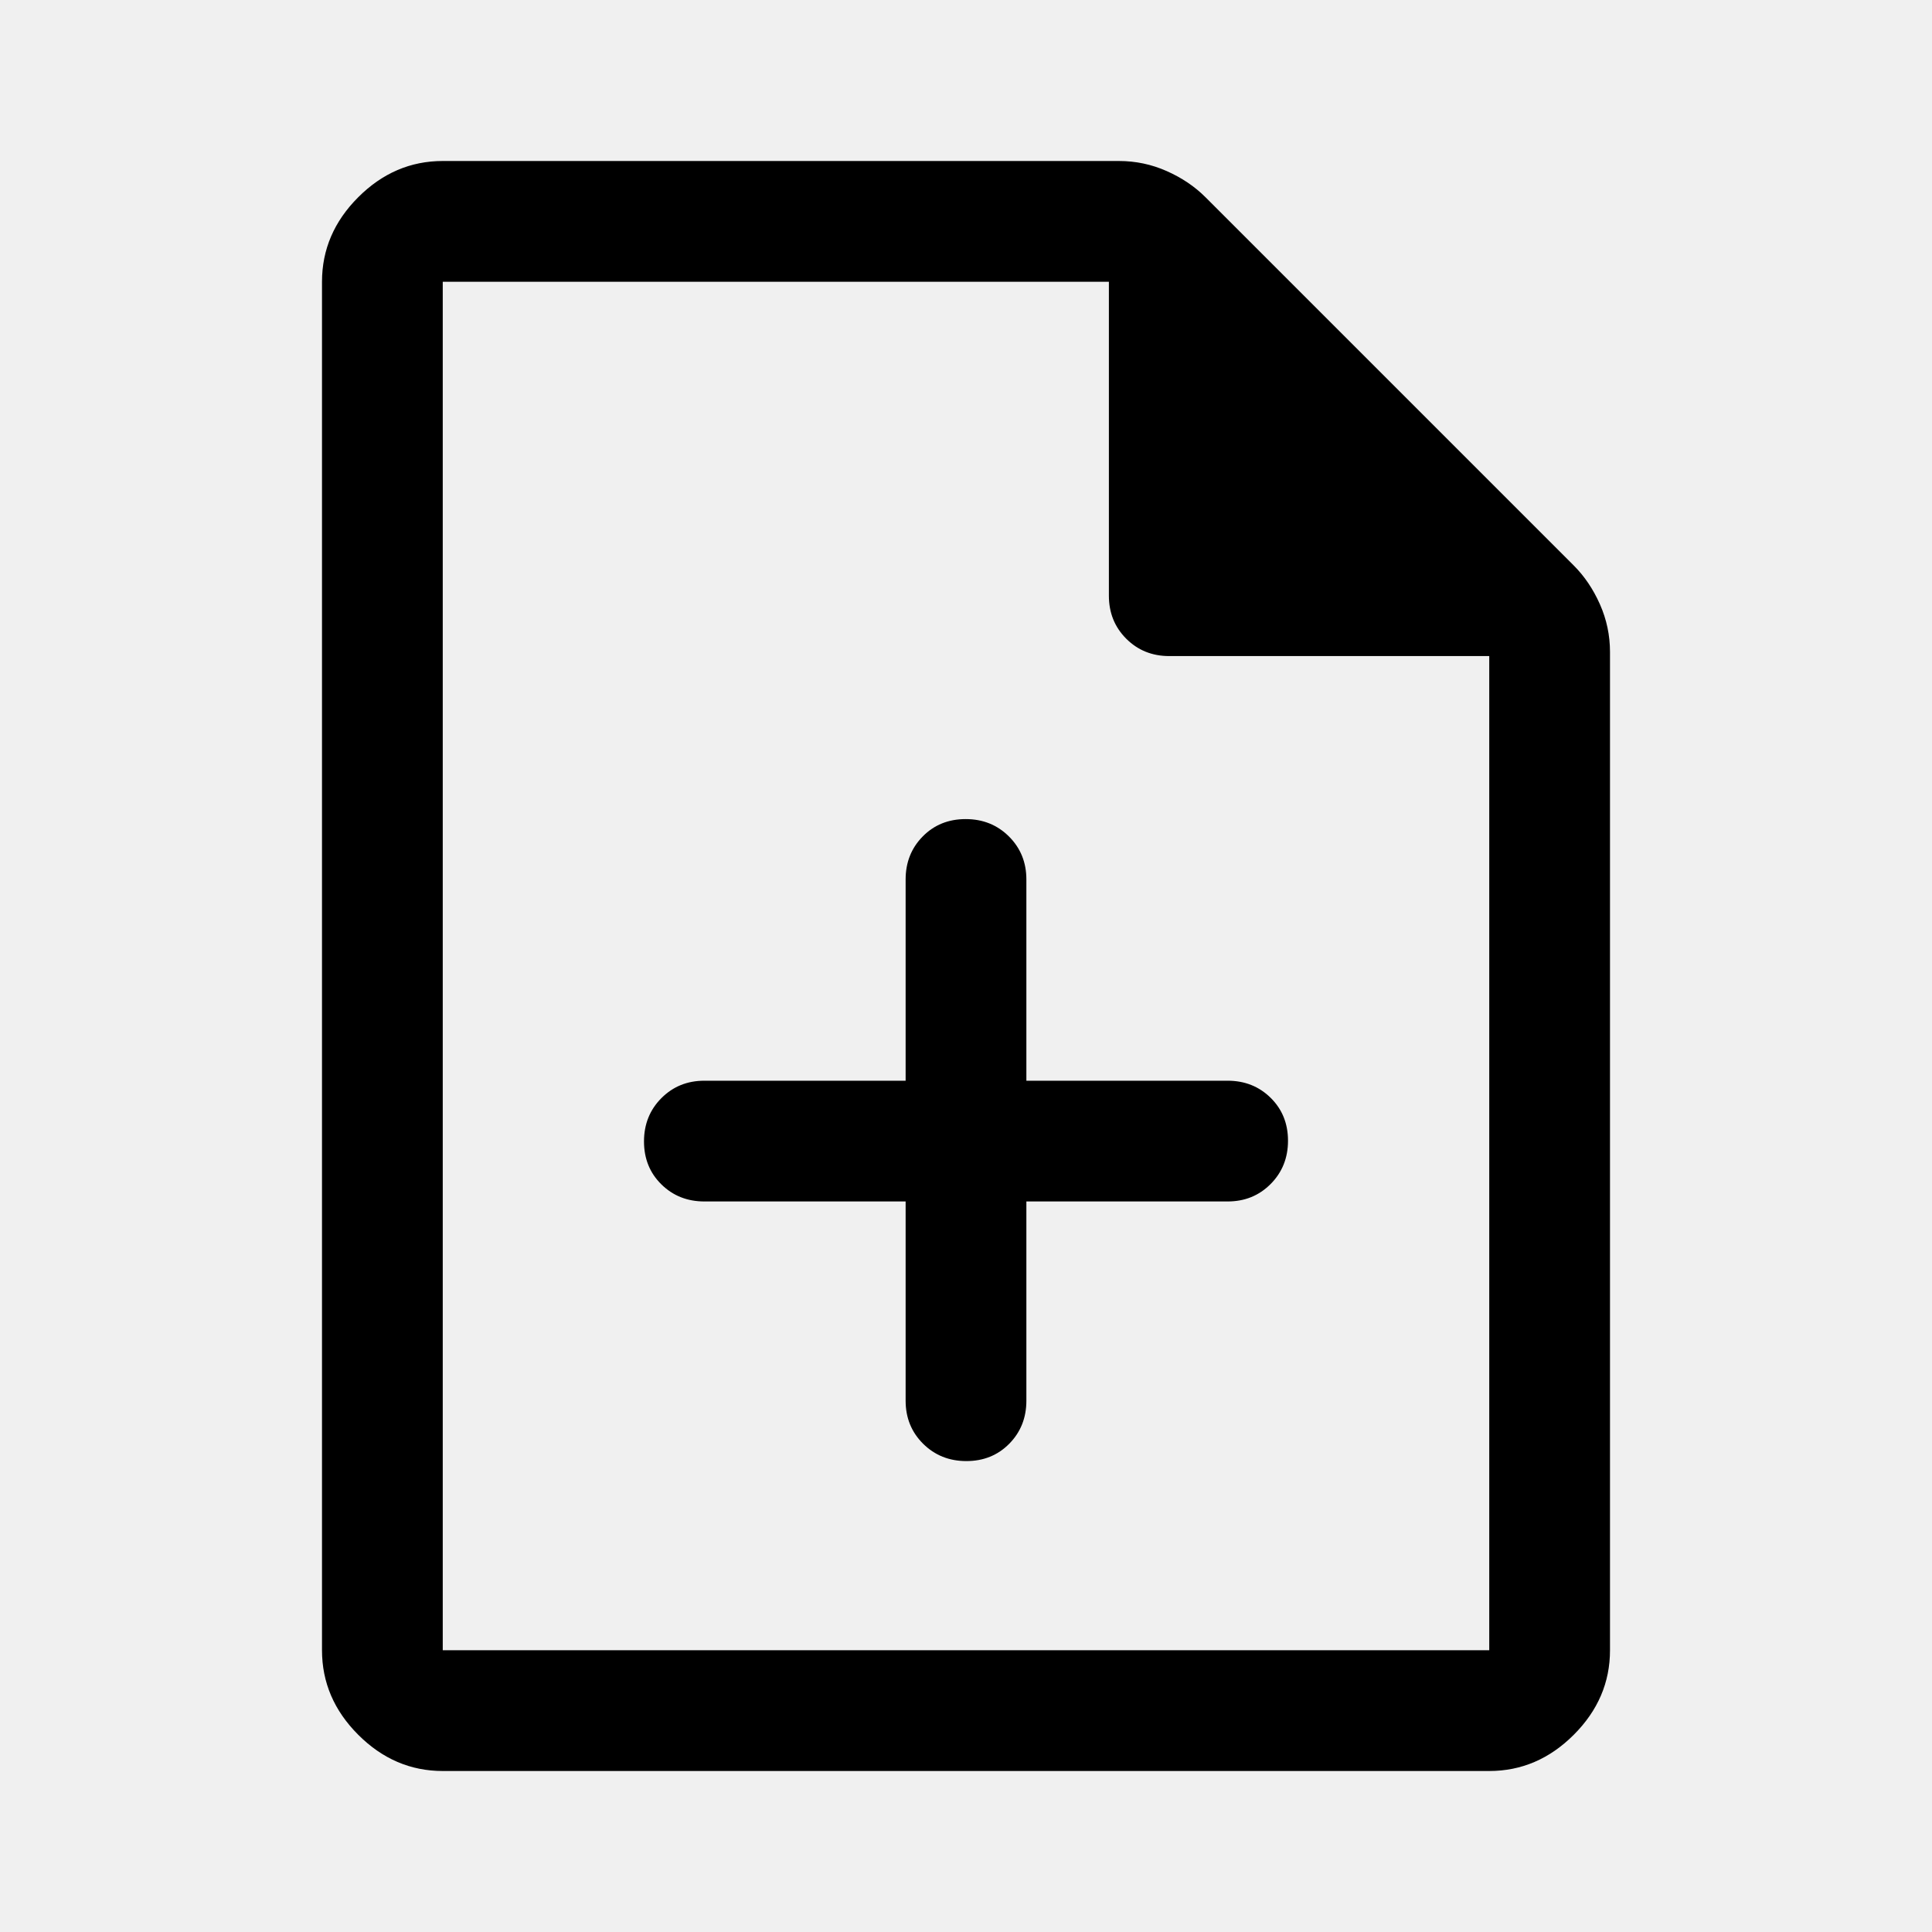
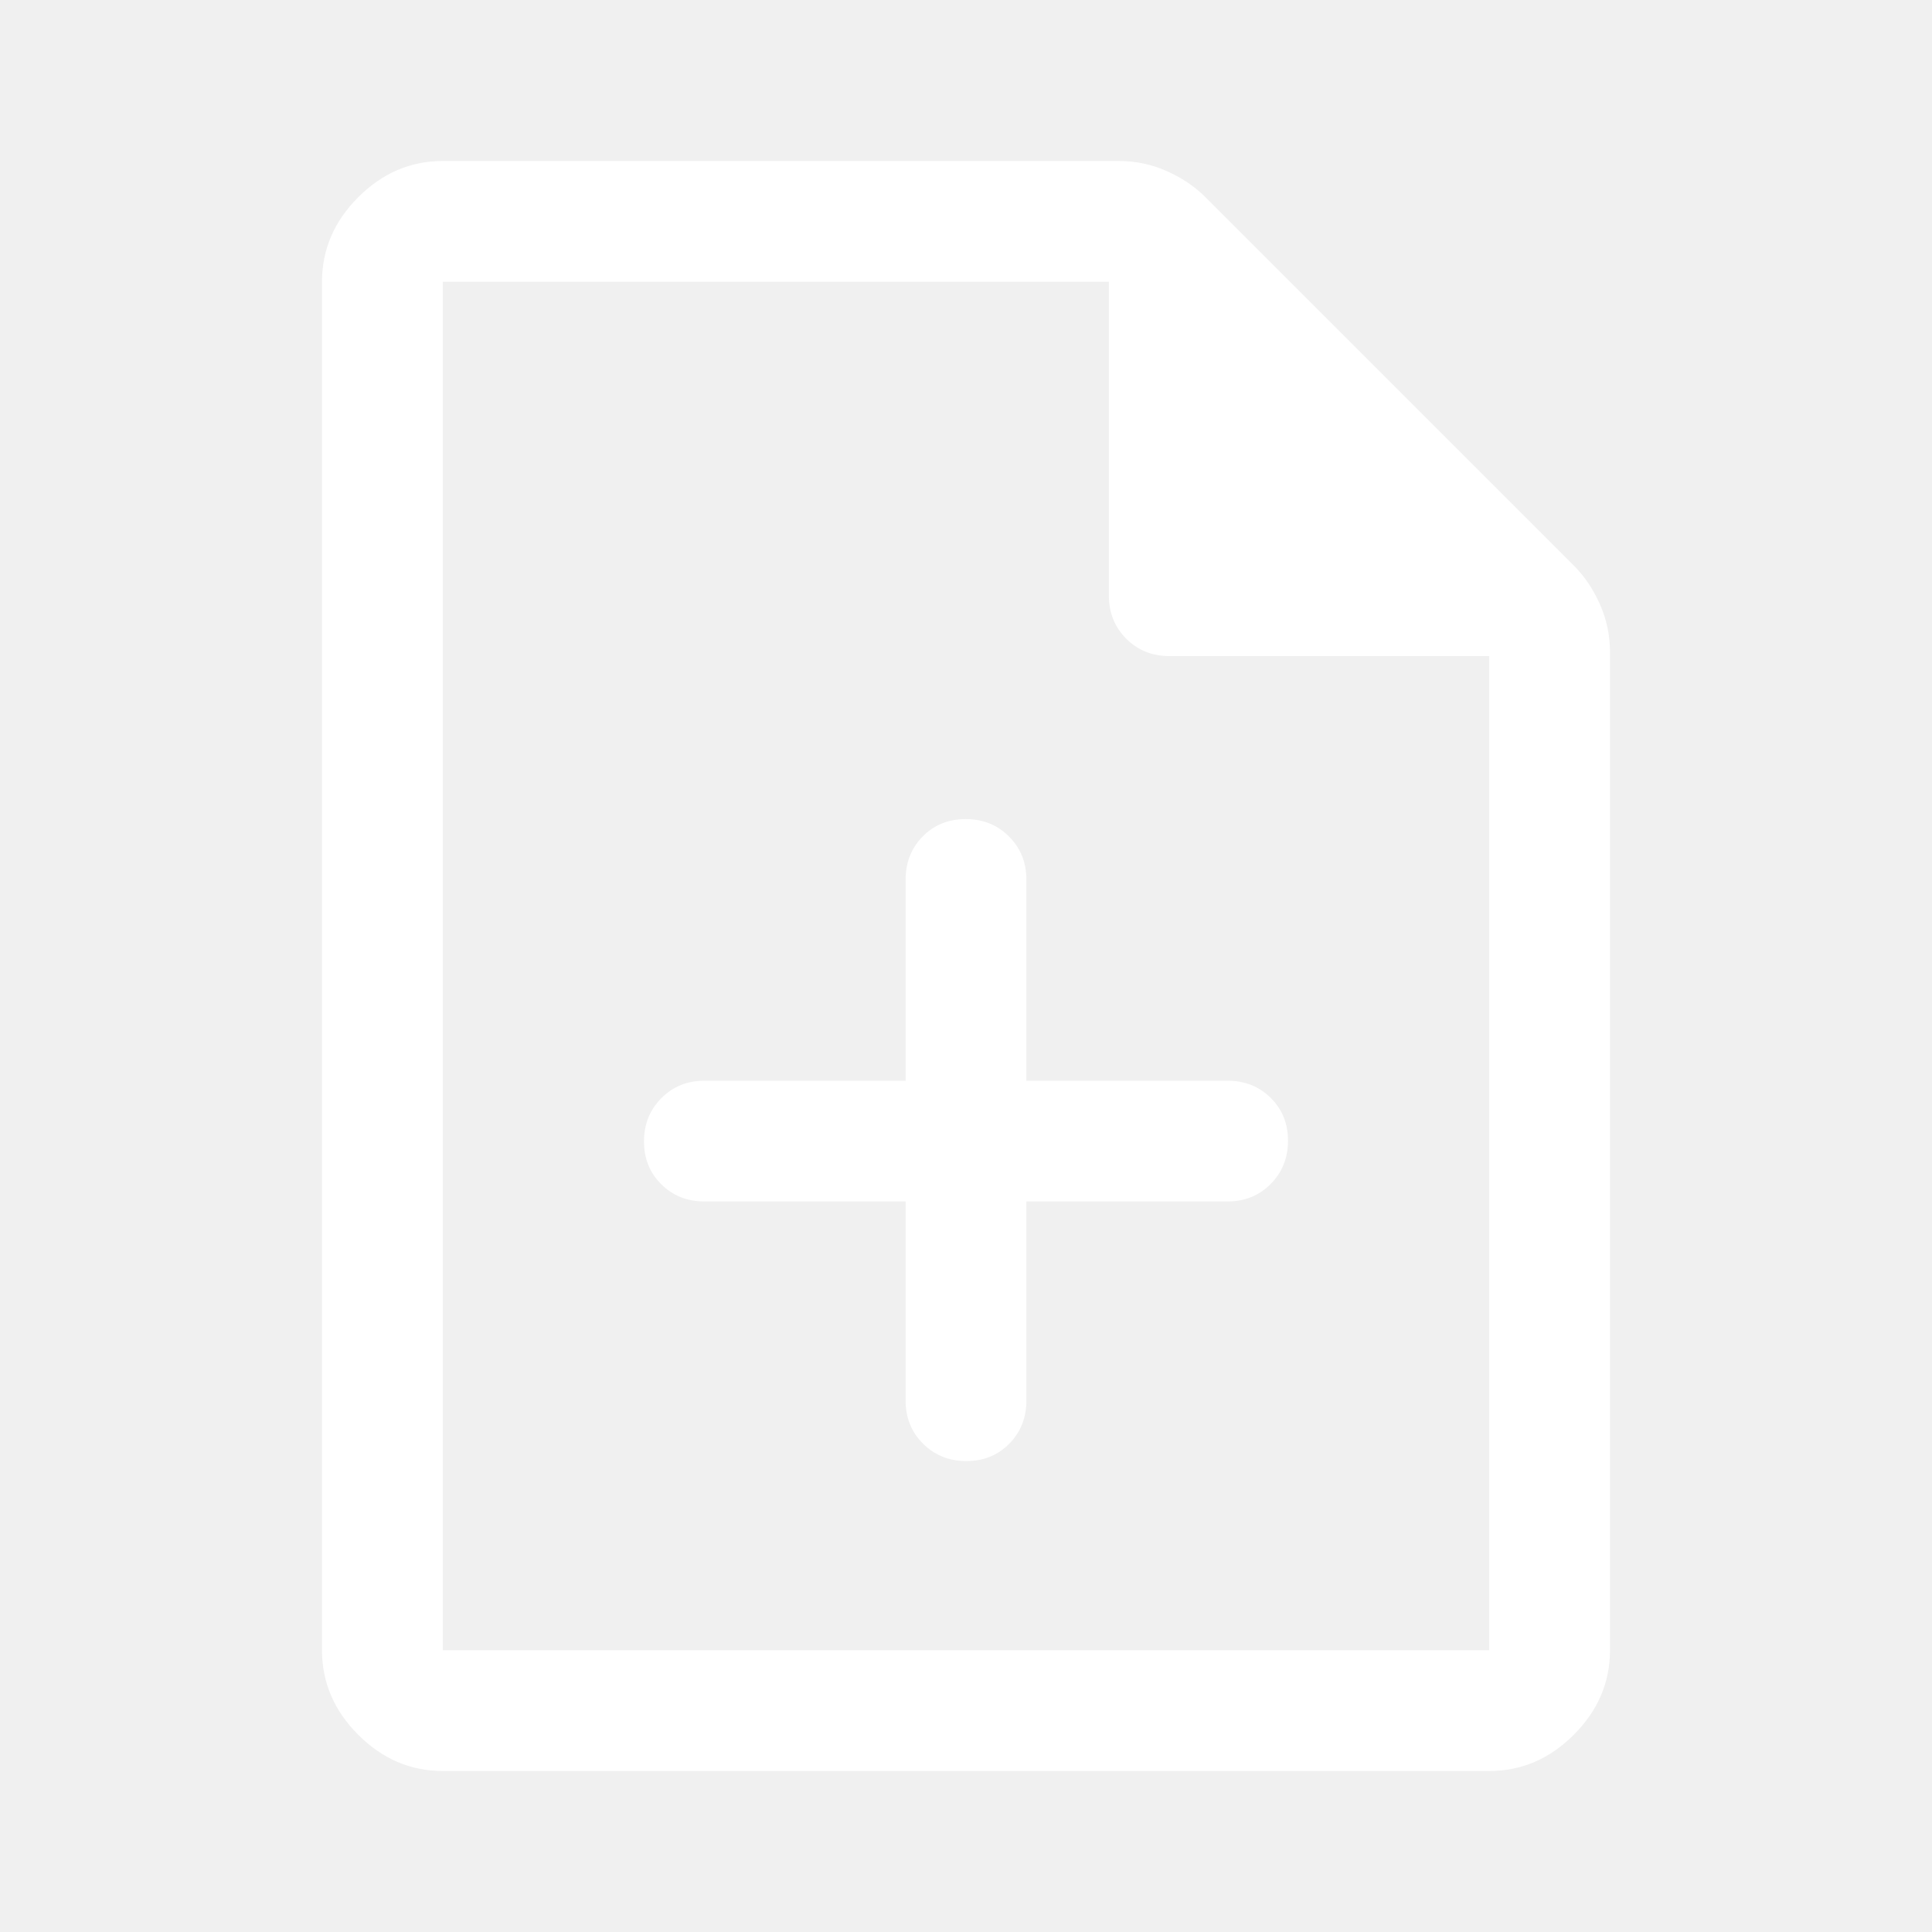
- <svg xmlns="http://www.w3.org/2000/svg" height="48" viewBox="0 96 960 960" width="48">
+ <svg xmlns="http://www.w3.org/2000/svg" fill="white" height="48" viewBox="0 96 960 960" width="48">
  <path d="M450 693v99q0 12.75 8.675 21.375 8.676 8.625 21.5 8.625 12.825 0 21.325-8.625T510 792v-99h100q12.75 0 21.375-8.675 8.625-8.676 8.625-21.5 0-12.825-8.625-21.325T610 633H510V533q0-12.75-8.675-21.375-8.676-8.625-21.5-8.625-12.825 0-21.325 8.625T450 533v100H350q-12.75 0-21.375 8.675-8.625 8.676-8.625 21.5 0 12.825 8.625 21.325T350 693h100ZM220 976q-24 0-42-18t-18-42V236q0-24 18-42t42-18h336q12.444 0 23.722 5T599 194l183 183q8 8 13 19.278 5 11.278 5 23.722v496q0 24-18 42t-42 18H220Zm331-584V236H220v680h520V422H581q-12.75 0-21.375-8.625T551 392ZM220 236v186-186 680-680Z" />
</svg>
